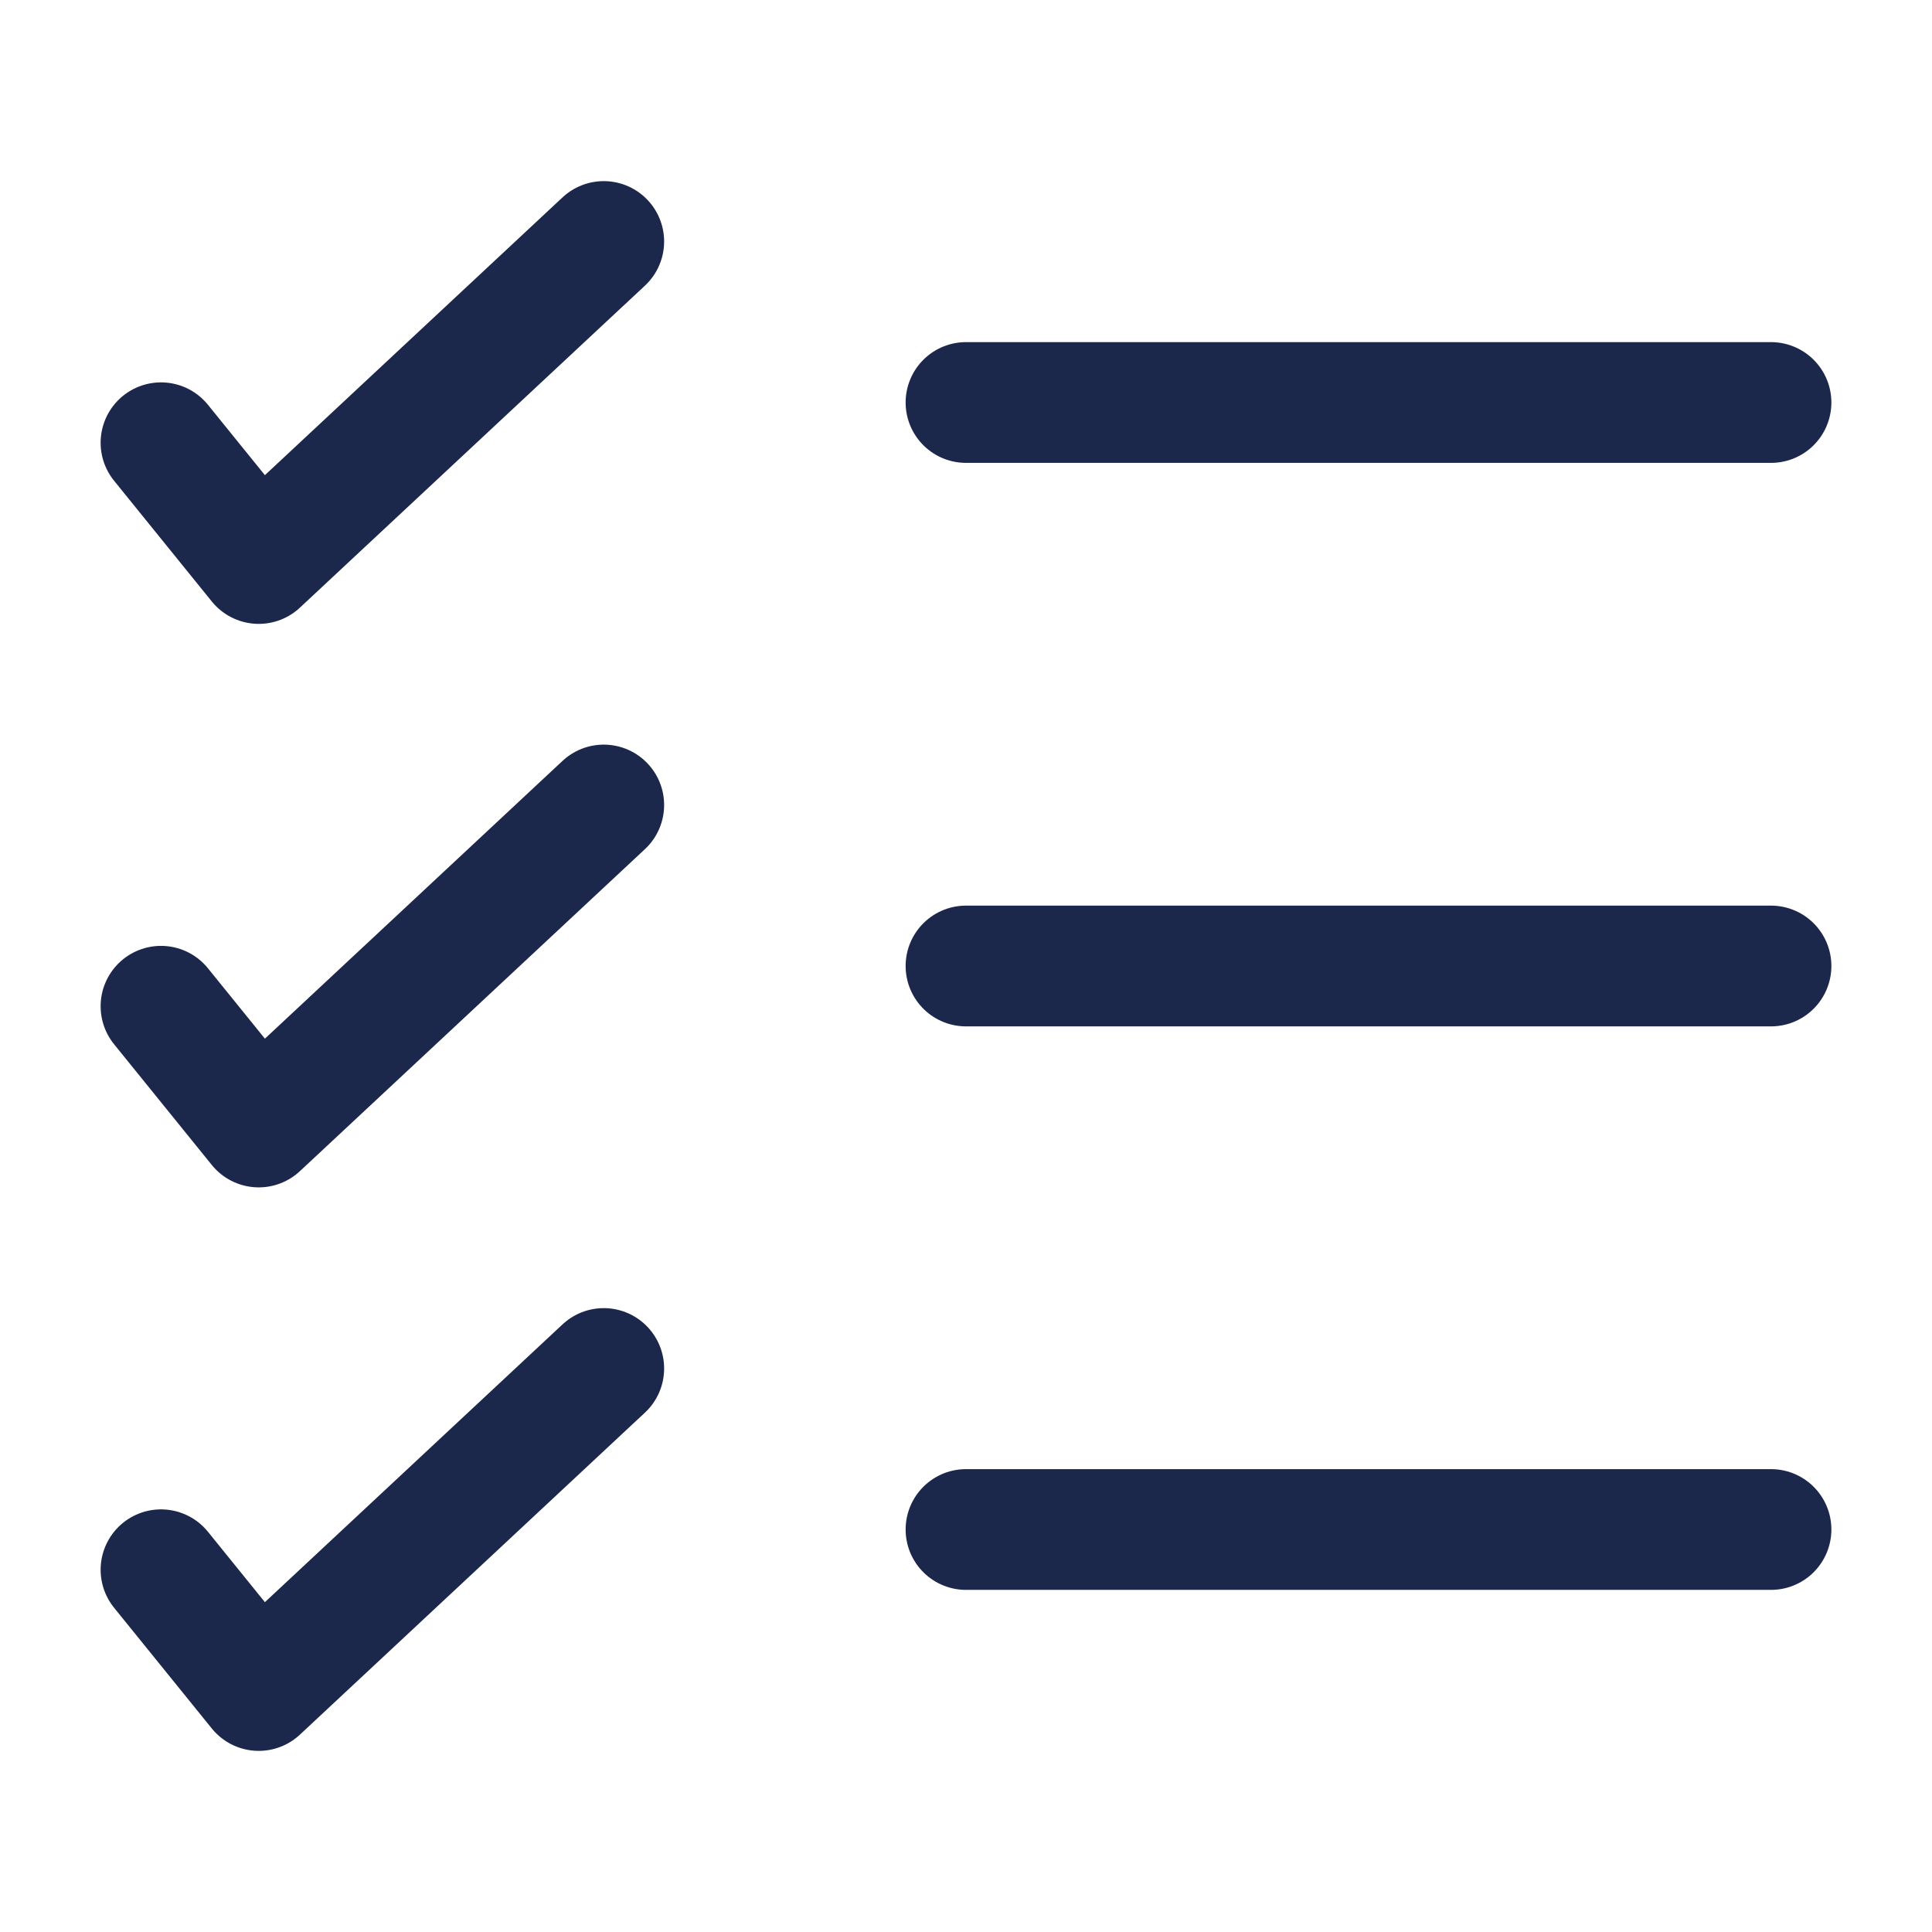
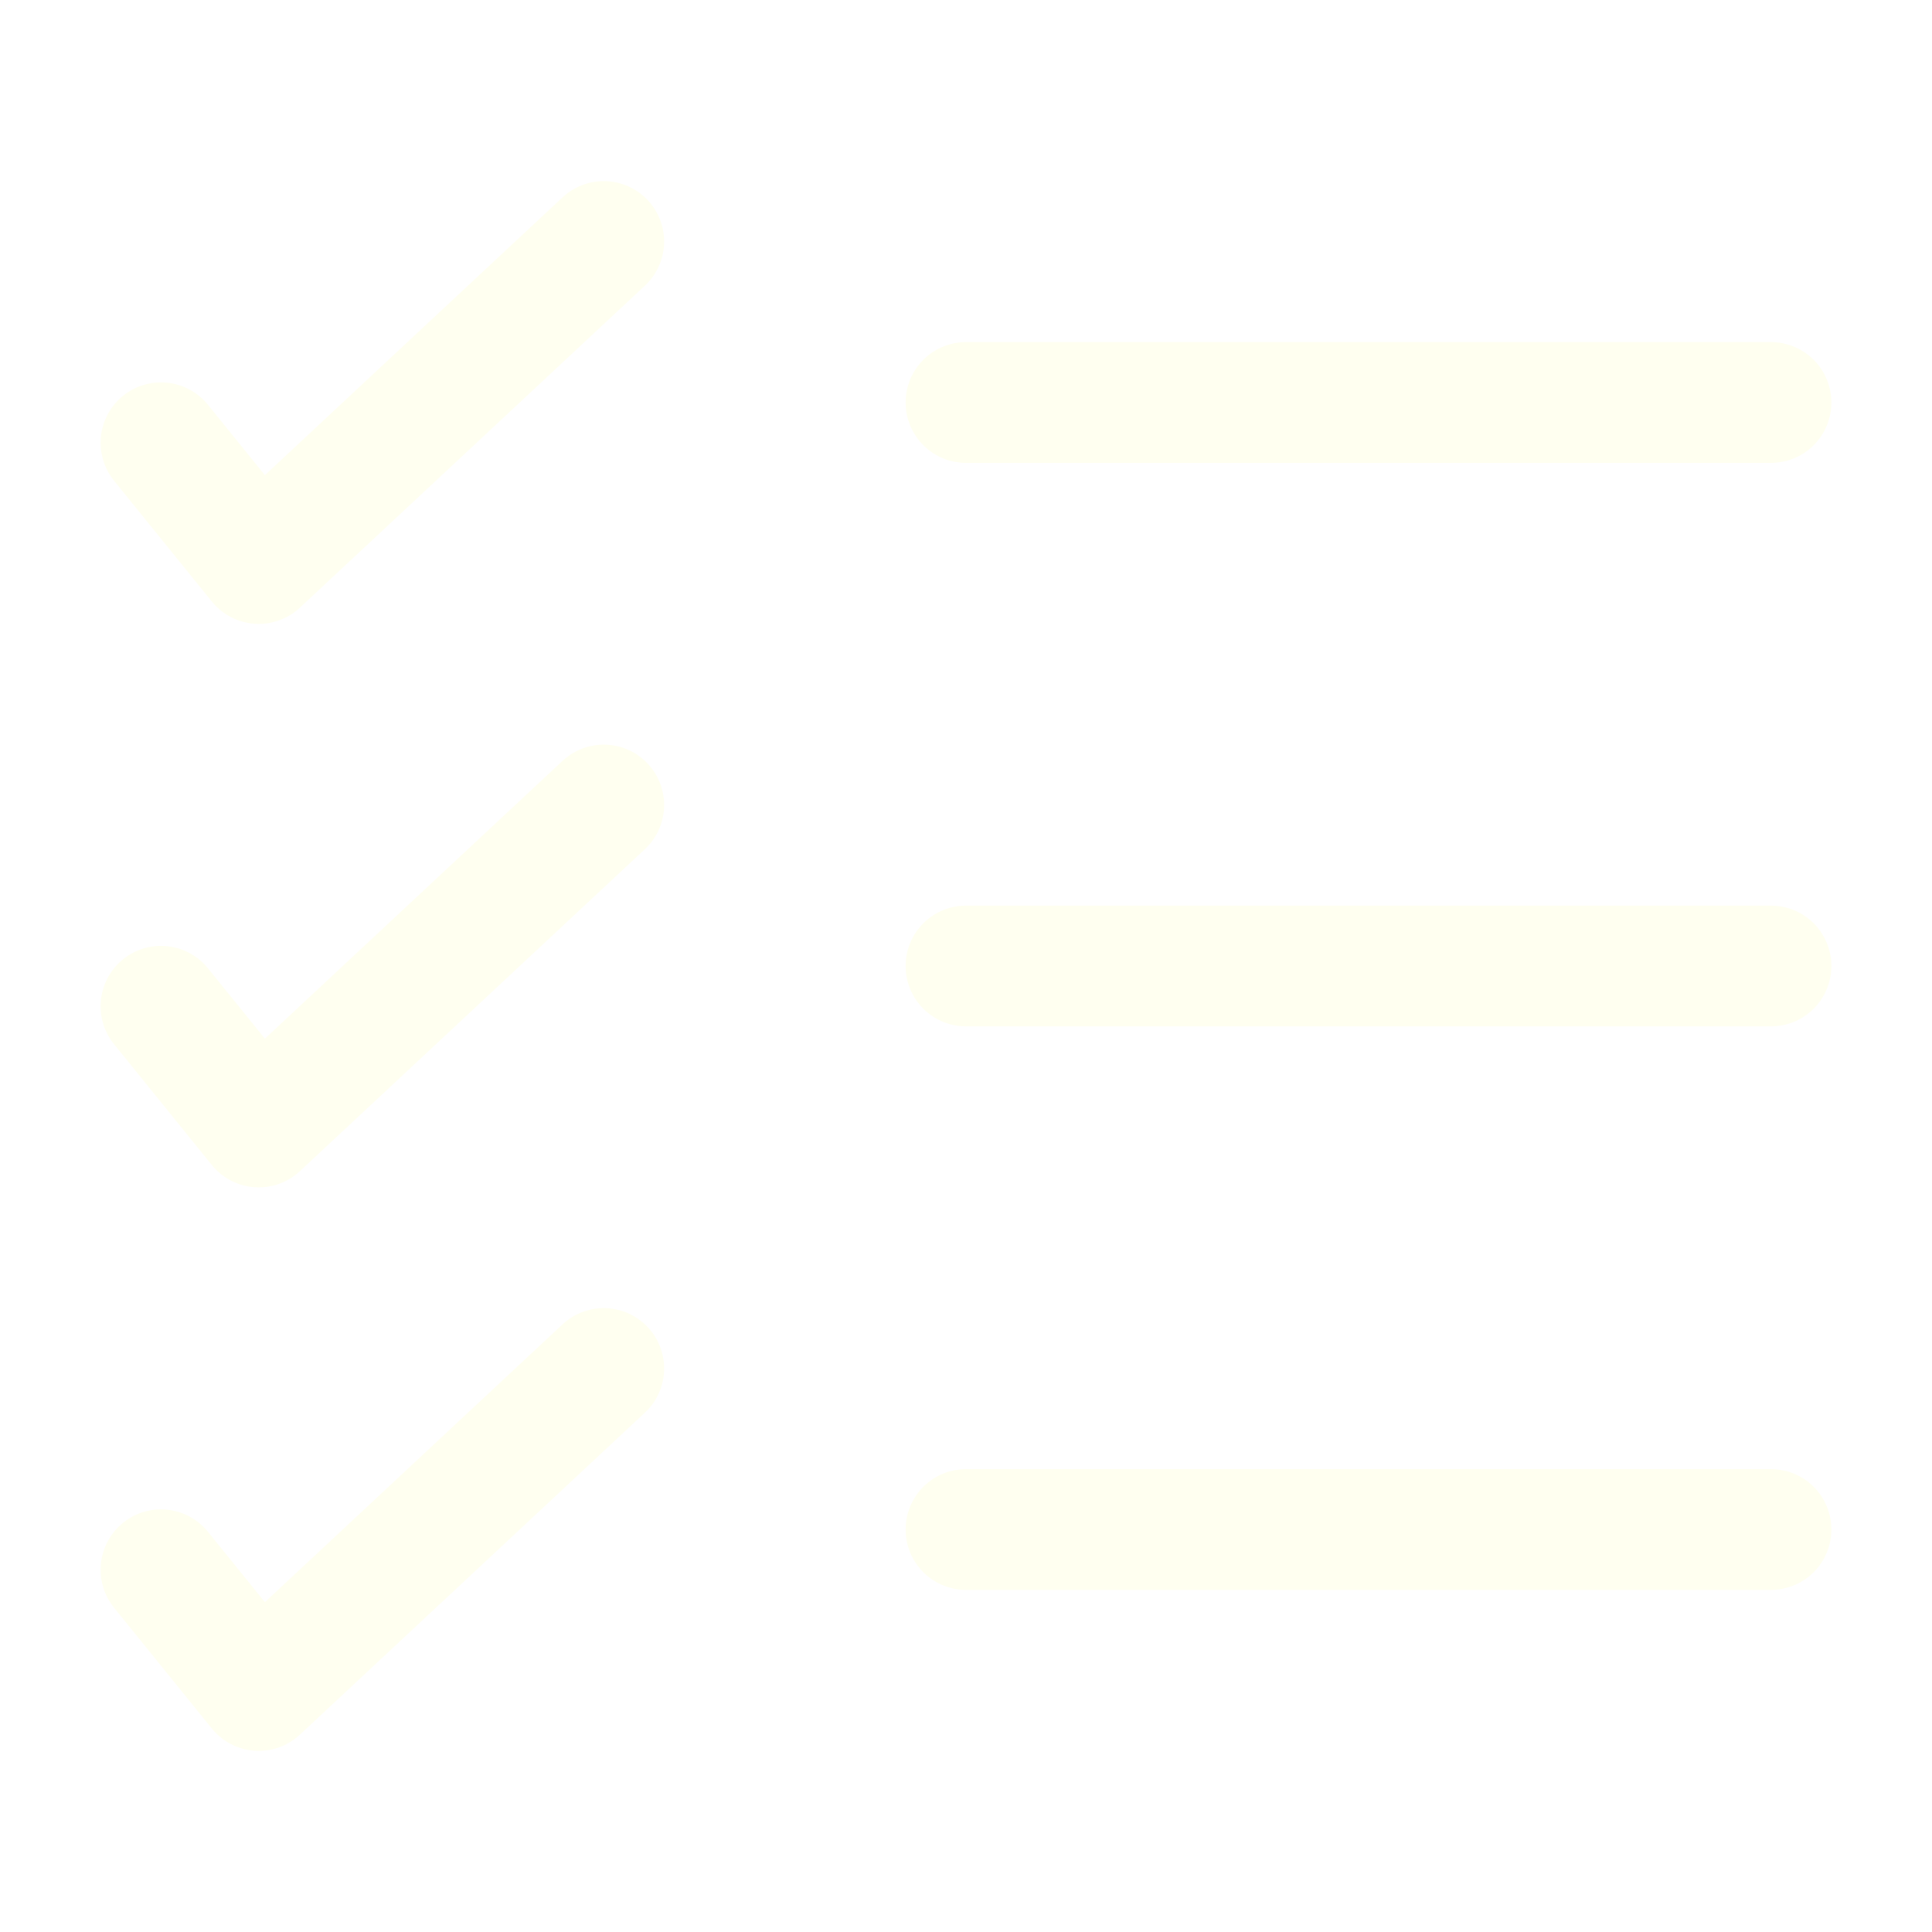
<svg xmlns="http://www.w3.org/2000/svg" width="800px" height="800px" viewBox="0 0 24 24" fill="none">
-   <path d="M2 5.5L3.214 7L7.5 3" stroke="#1C274C" stroke-width="1.5" stroke-linecap="round" stroke-linejoin="round" />
-   <path d="M2 12.5L3.214 14L7.5 10" stroke="#1C274C" stroke-width="1.5" stroke-linecap="round" stroke-linejoin="round" />
-   <path d="M2 19.5L3.214 21L7.5 17" stroke="#1C274C" stroke-width="1.5" stroke-linecap="round" stroke-linejoin="round" />
-   <path d="M22 19L12 19" stroke="#1C274C" stroke-width="1.5" stroke-linecap="round" />
-   <path d="M22 12L12 12" stroke="#1C274C" stroke-width="1.5" stroke-linecap="round" />
-   <path d="M22 5L12 5" stroke="#1C274C" stroke-width="1.5" stroke-linecap="round" />
+   <path d="M2 5.5L3.214 7L7.5 3" stroke="#FFFFF0" stroke-width="1.5" stroke-linecap="round" stroke-linejoin="round" />
+   <path d="M2 12.5L3.214 14L7.5 10" stroke="#FFFFF0" stroke-width="1.5" stroke-linecap="round" stroke-linejoin="round" />
+   <path d="M2 19.5L3.214 21L7.5 17" stroke="#FFFFF0" stroke-width="1.5" stroke-linecap="round" stroke-linejoin="round" />
+   <path d="M22 19L12 19" stroke="#FFFFF0" stroke-width="1.5" stroke-linecap="round" />
+   <path d="M22 12L12 12" stroke="#FFFFF0" stroke-width="1.5" stroke-linecap="round" />
+   <path d="M22 5L12 5" stroke="#FFFFF0" stroke-width="1.5" stroke-linecap="round" />
</svg>
